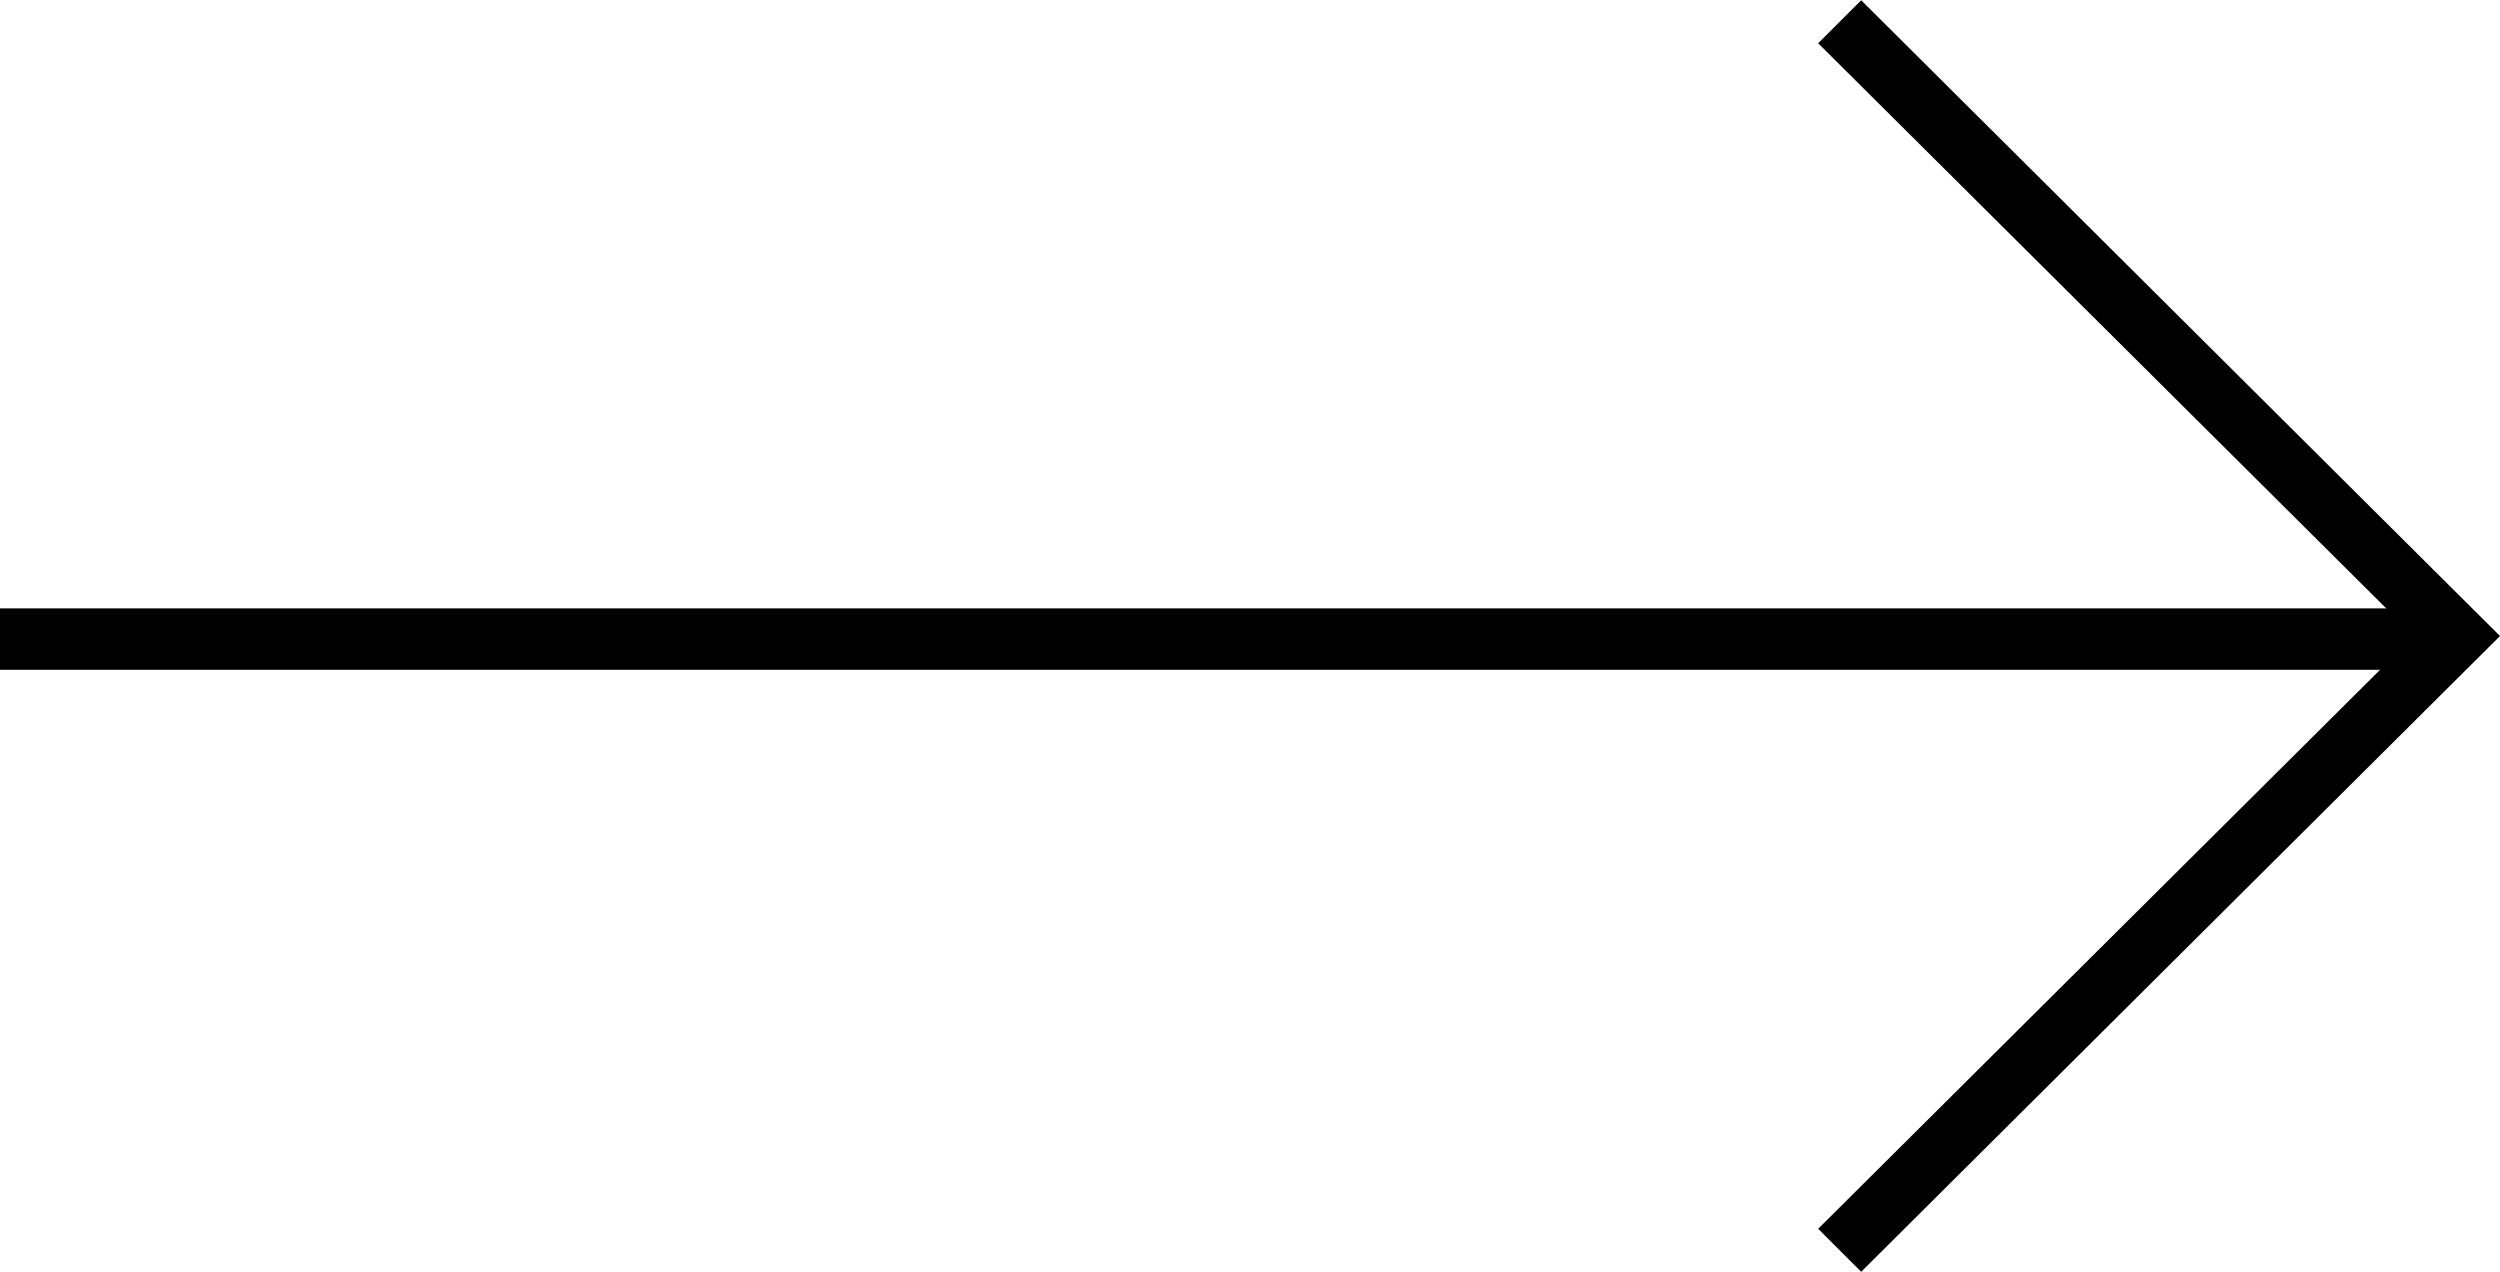
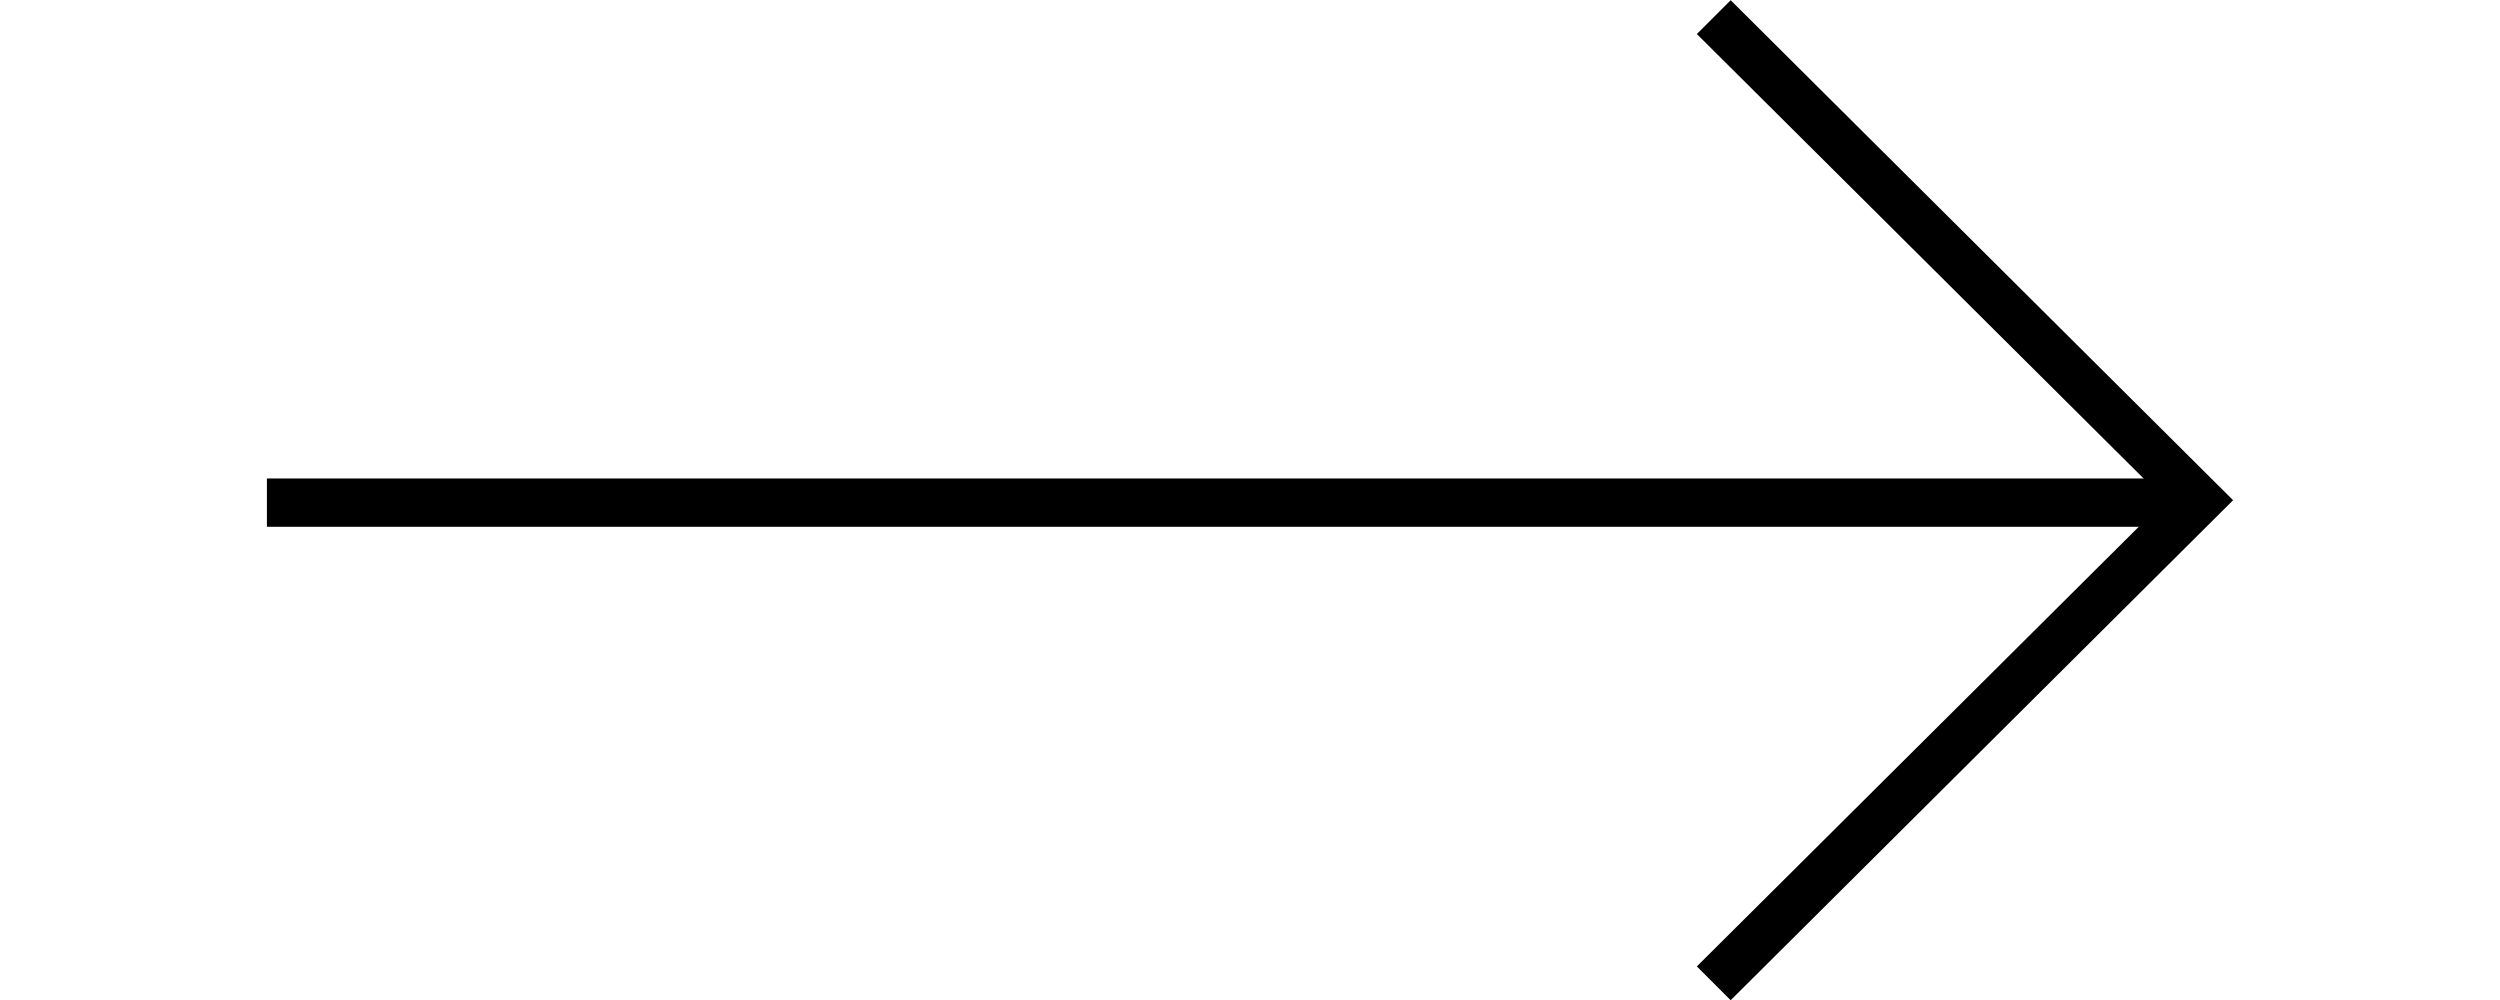
- <svg xmlns="http://www.w3.org/2000/svg" version="1.1" id="Layer_1" x="0px" y="0px" viewBox="0 0 81.4 41.4" style="enable-background:new 0 0 81.4 41.4;" xml:space="preserve">
+ <svg xmlns="http://www.w3.org/2000/svg" version="1.1" id="Layer_1" x="0px" y="0px" width="100" height="40" viewBox="0 0 81.4 41.4" style="enable-background:new 0 0 81.4 41.4;" xml:space="preserve">
  <g id="Group_9" transform="translate(-1578.129 -1093.291)">
    <g id="Group_8" transform="translate(1578.129 1094)">
      <rect y="19.1" width="79.6" height="2" />
      <polygon points="60.6,40.7 59.2,39.3 78.6,20 59.2,0.7 60.6,-0.7 81.4,20   " />
    </g>
  </g>
</svg>
